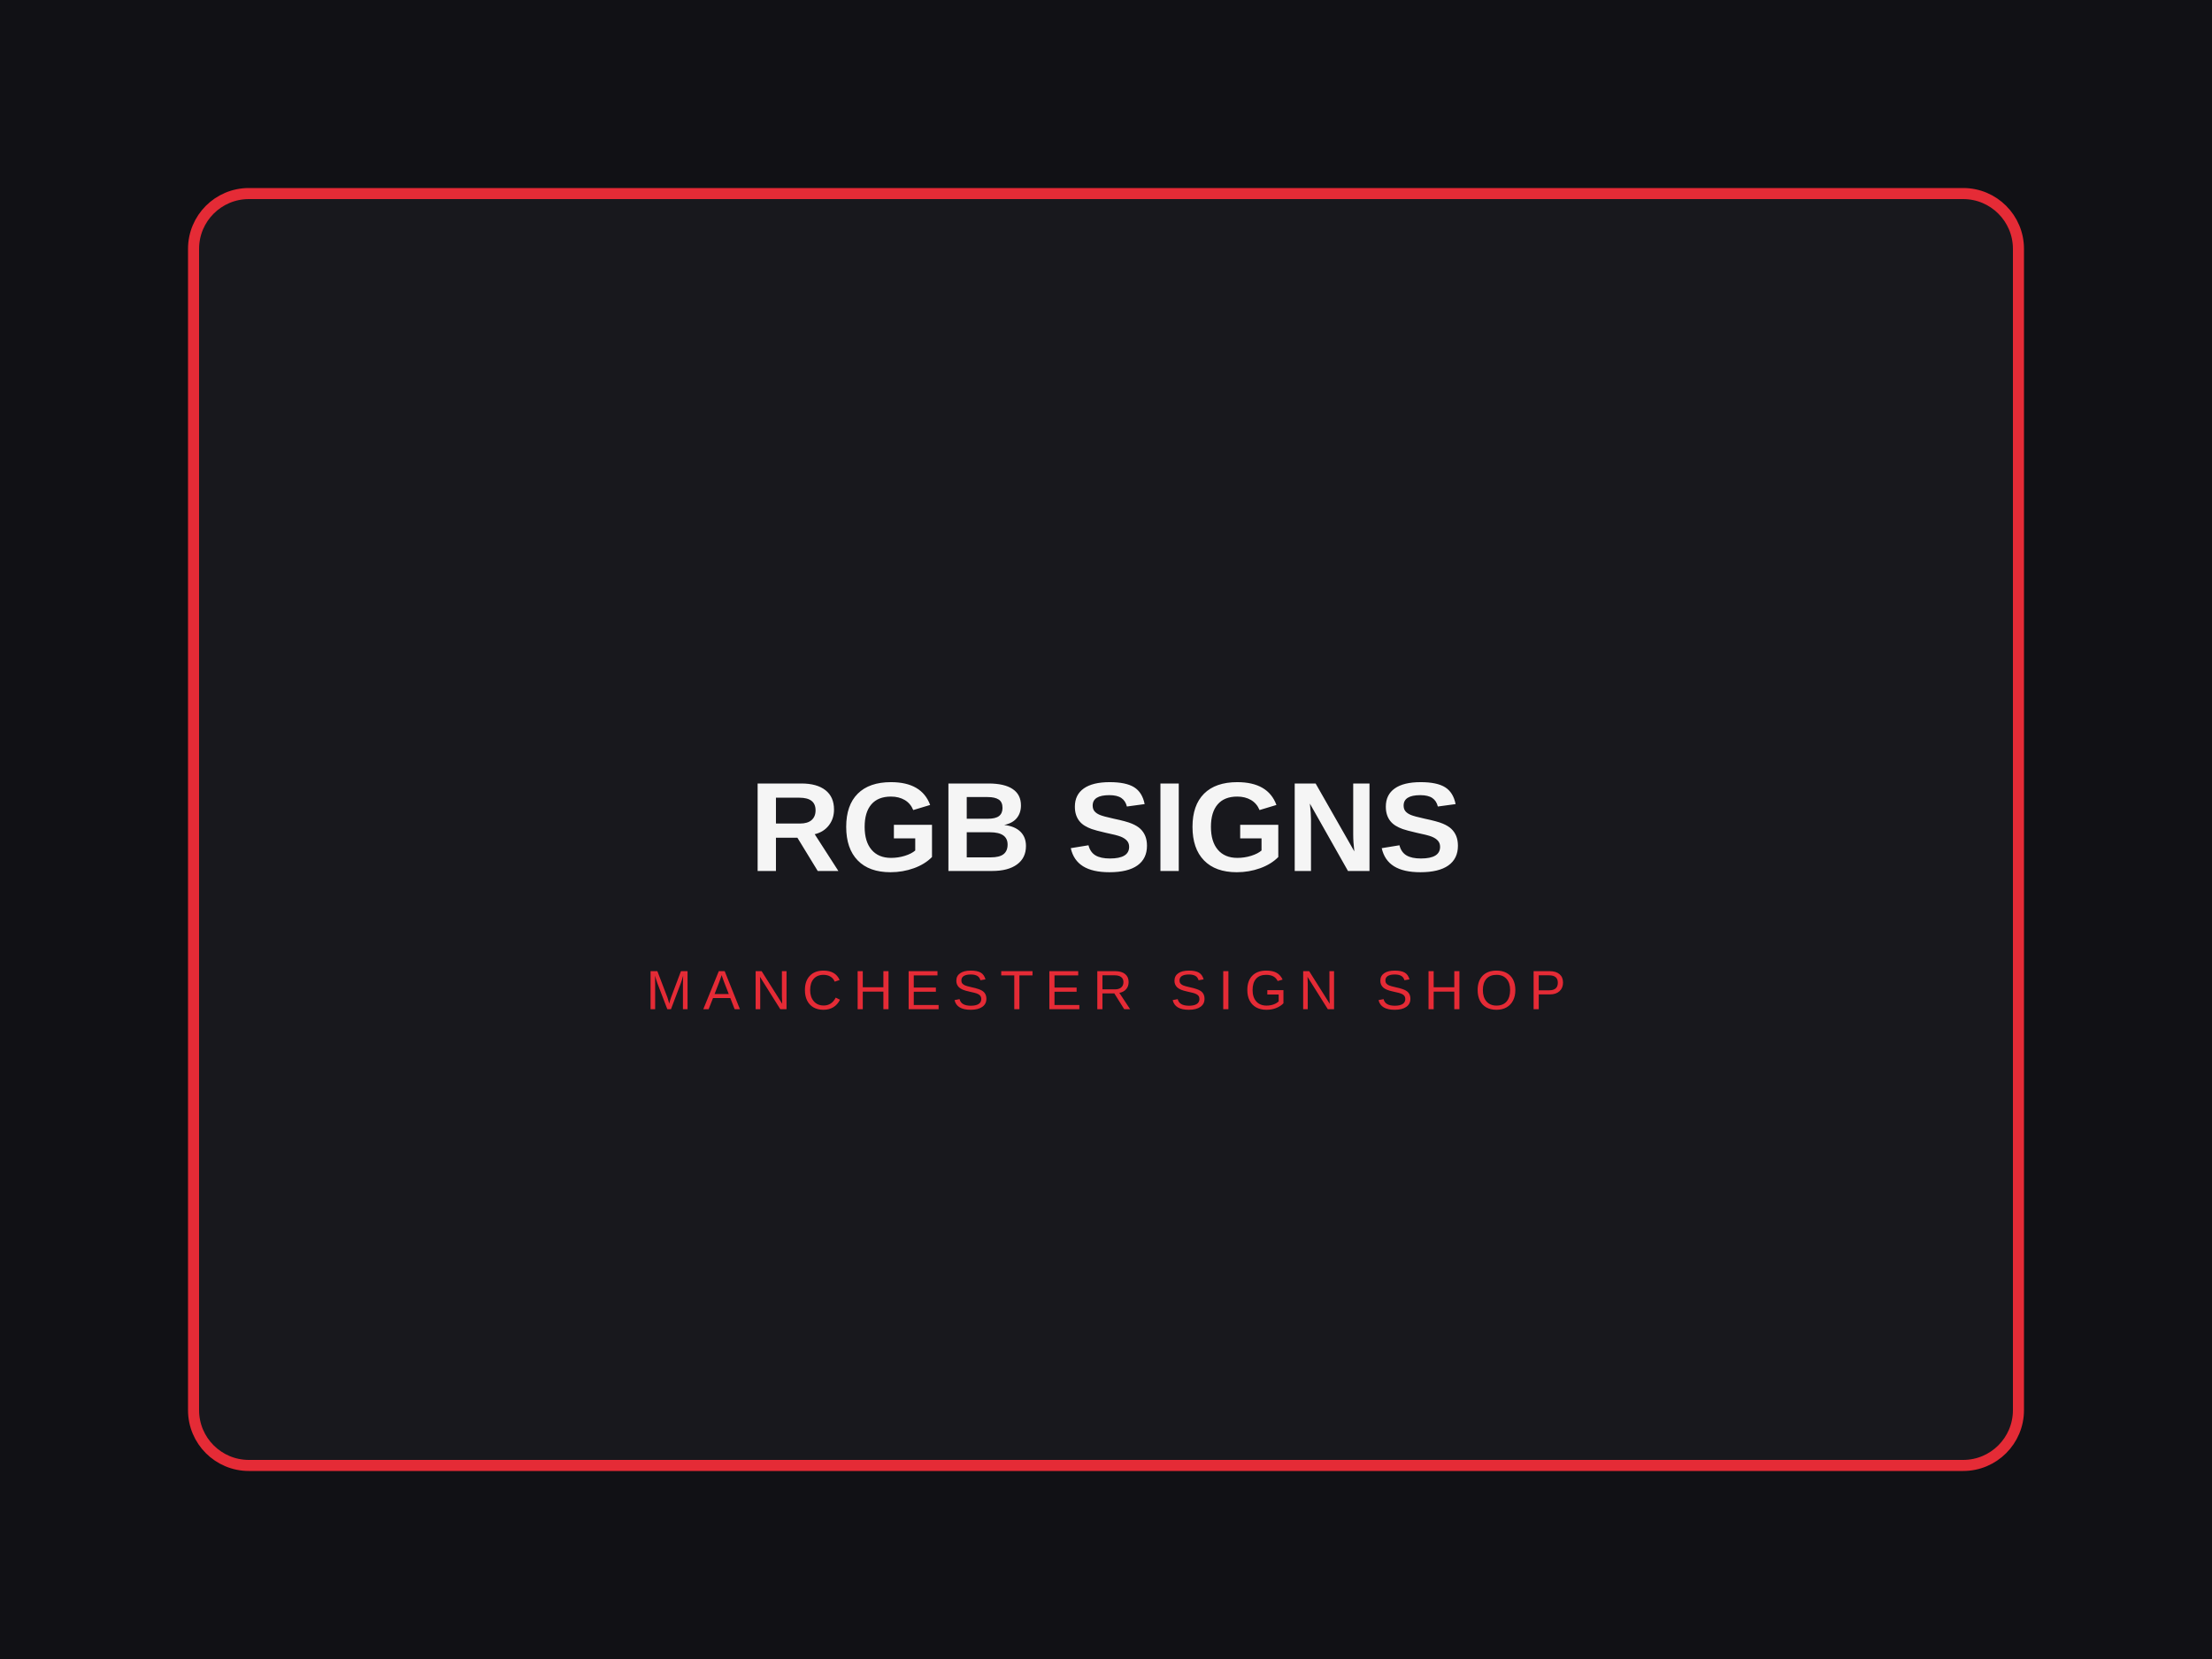
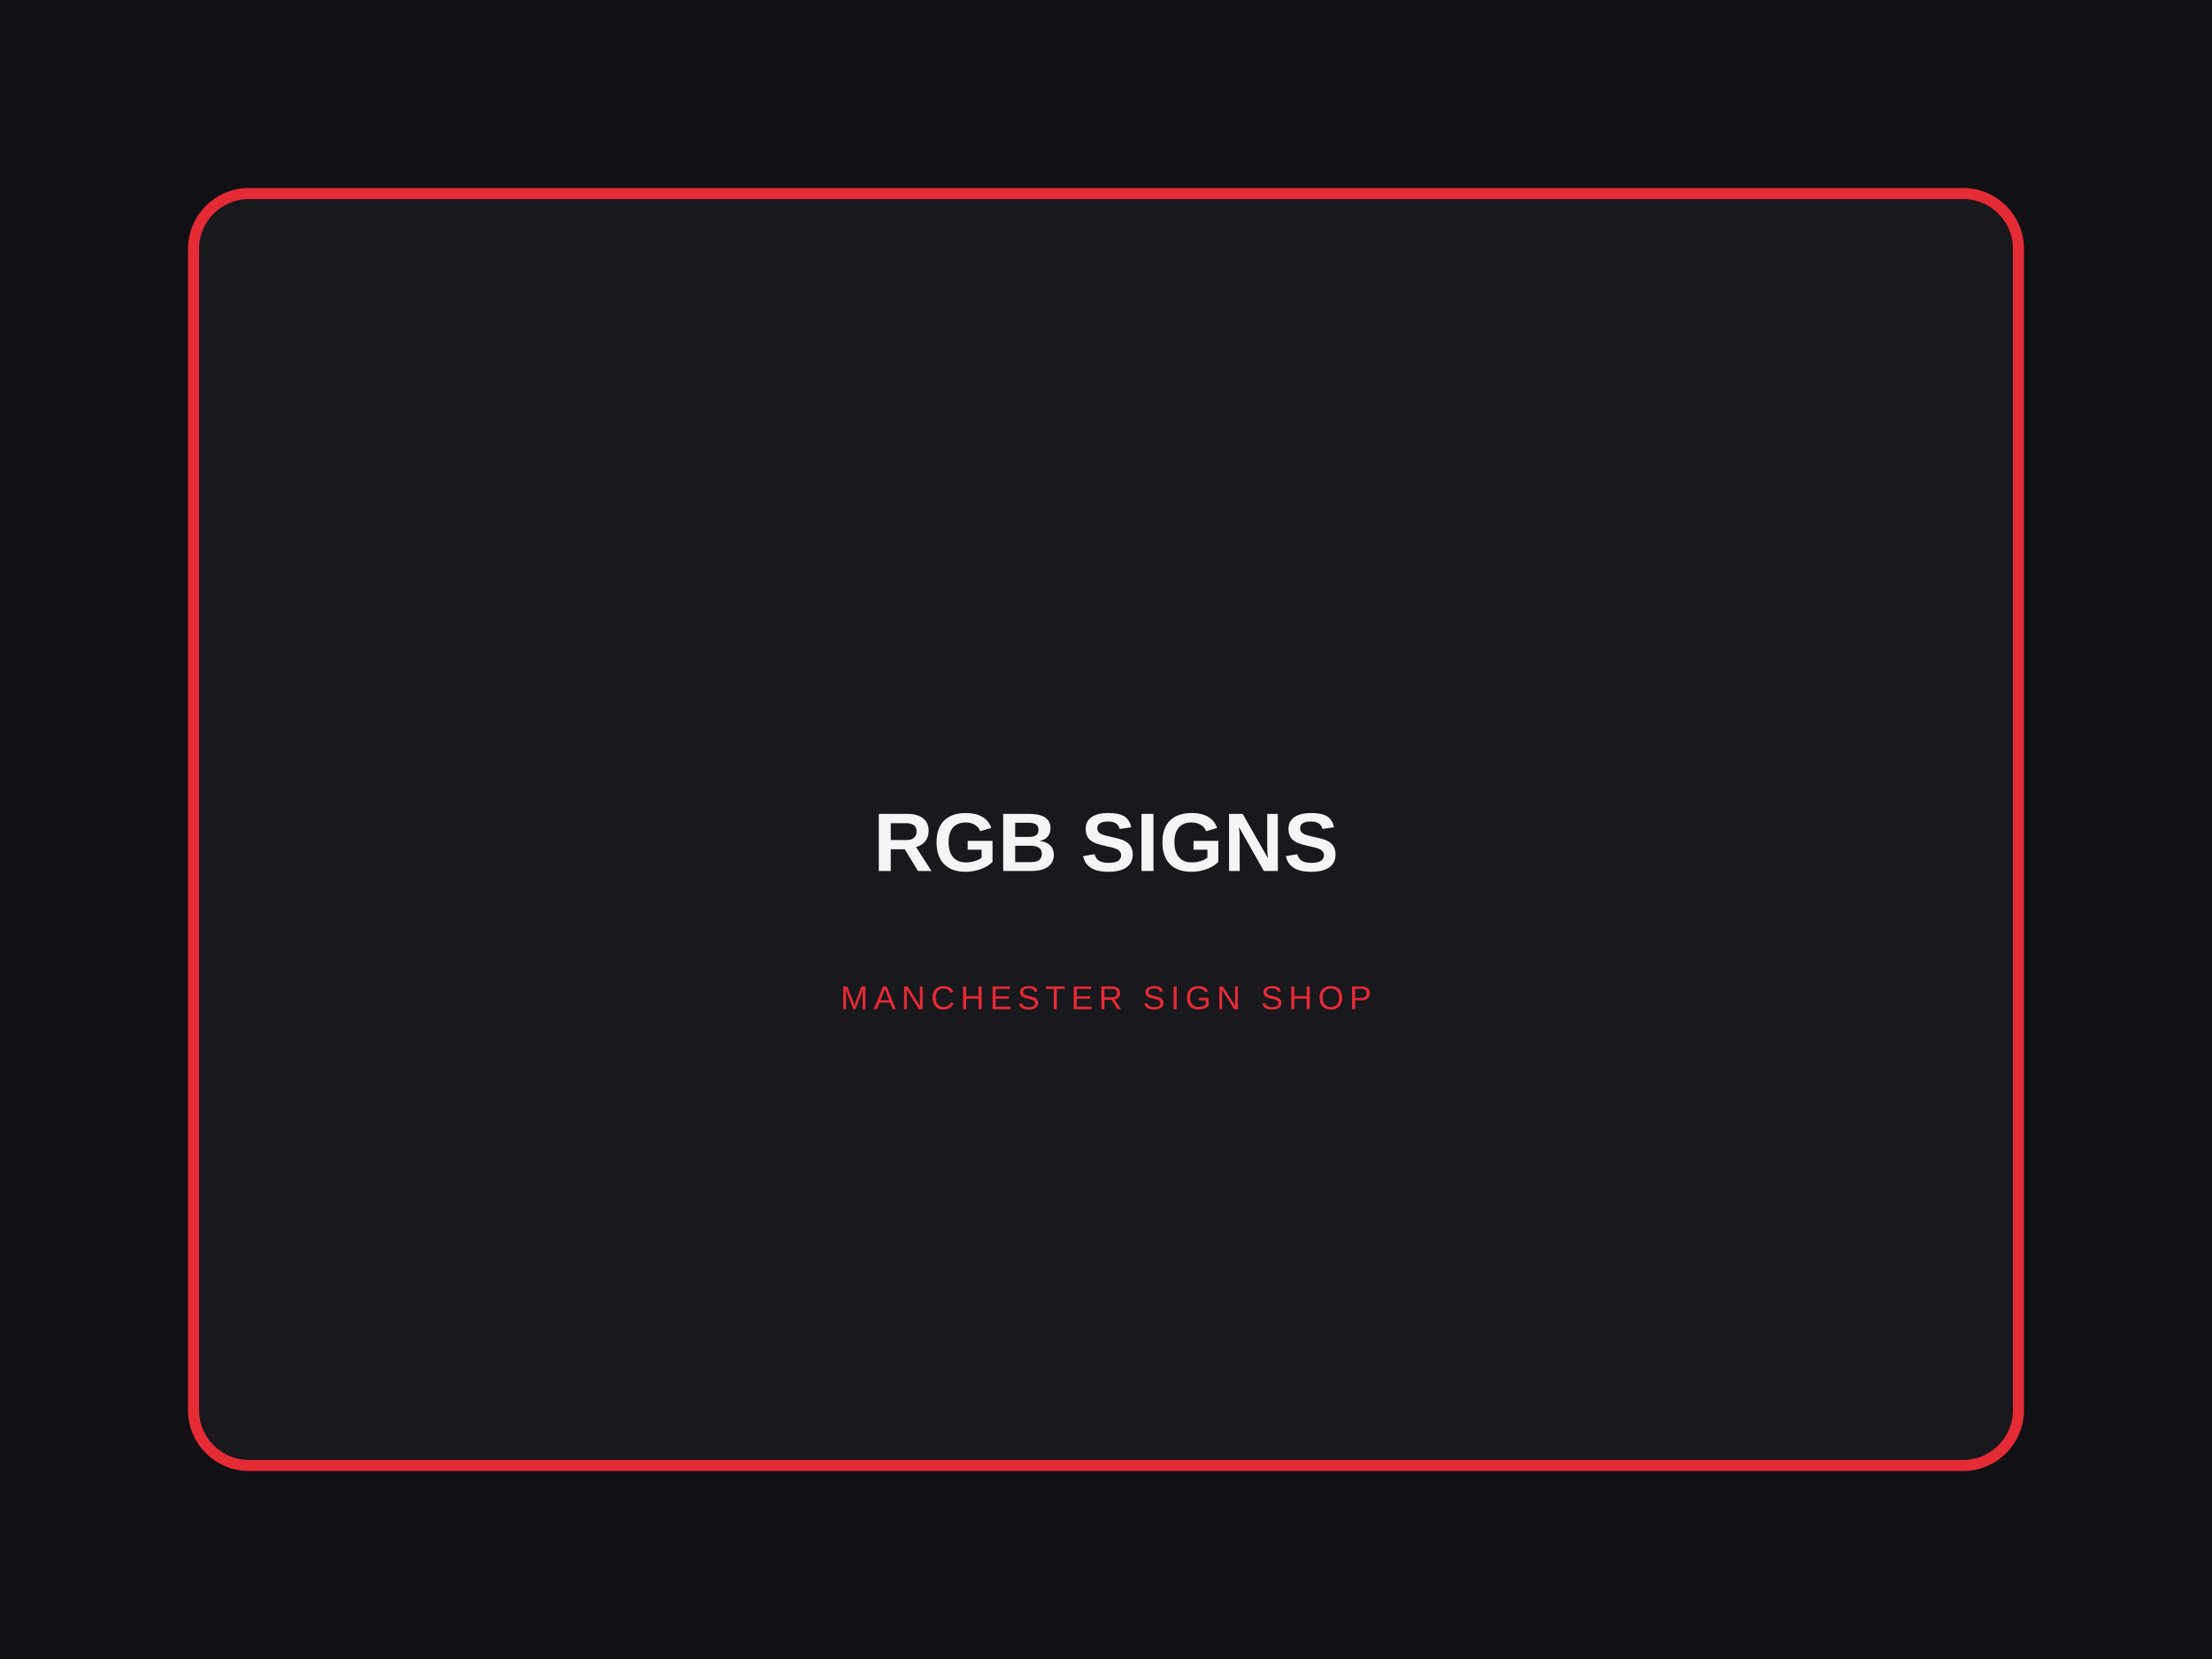
<svg xmlns="http://www.w3.org/2000/svg" viewBox="0 0 800 600">
  <rect width="800" height="600" fill="#111115" />
  <rect x="70" y="70" width="660" height="460" rx="20" fill="#18181d" stroke="#e52b36" stroke-width="4" />
-   <text x="400" y="315" text-anchor="middle" fill="#f5f5f5" font-family="Arial,Helvetica,sans-serif" font-size="46" font-weight="700">RGB SIGNS</text>
-   <text x="400" y="365" text-anchor="middle" fill="#e52b36" font-family="Arial,Helvetica,sans-serif" font-size="20" letter-spacing="4">MANCHESTER SIGN SHOP</text>
+   <text x="400" y="315" text-anchor="middle" fill="#f5f5f5" font-family="Arial,Helvetica,sans-serif" font-size="30" font-weight="700">RGB SIGNS</text>
+   <text x="400" y="365" text-anchor="middle" fill="#e52b36" font-family="Arial,Helvetica,sans-serif" font-size="12" letter-spacing="2">MANCHESTER SIGN SHOP</text>
</svg>
